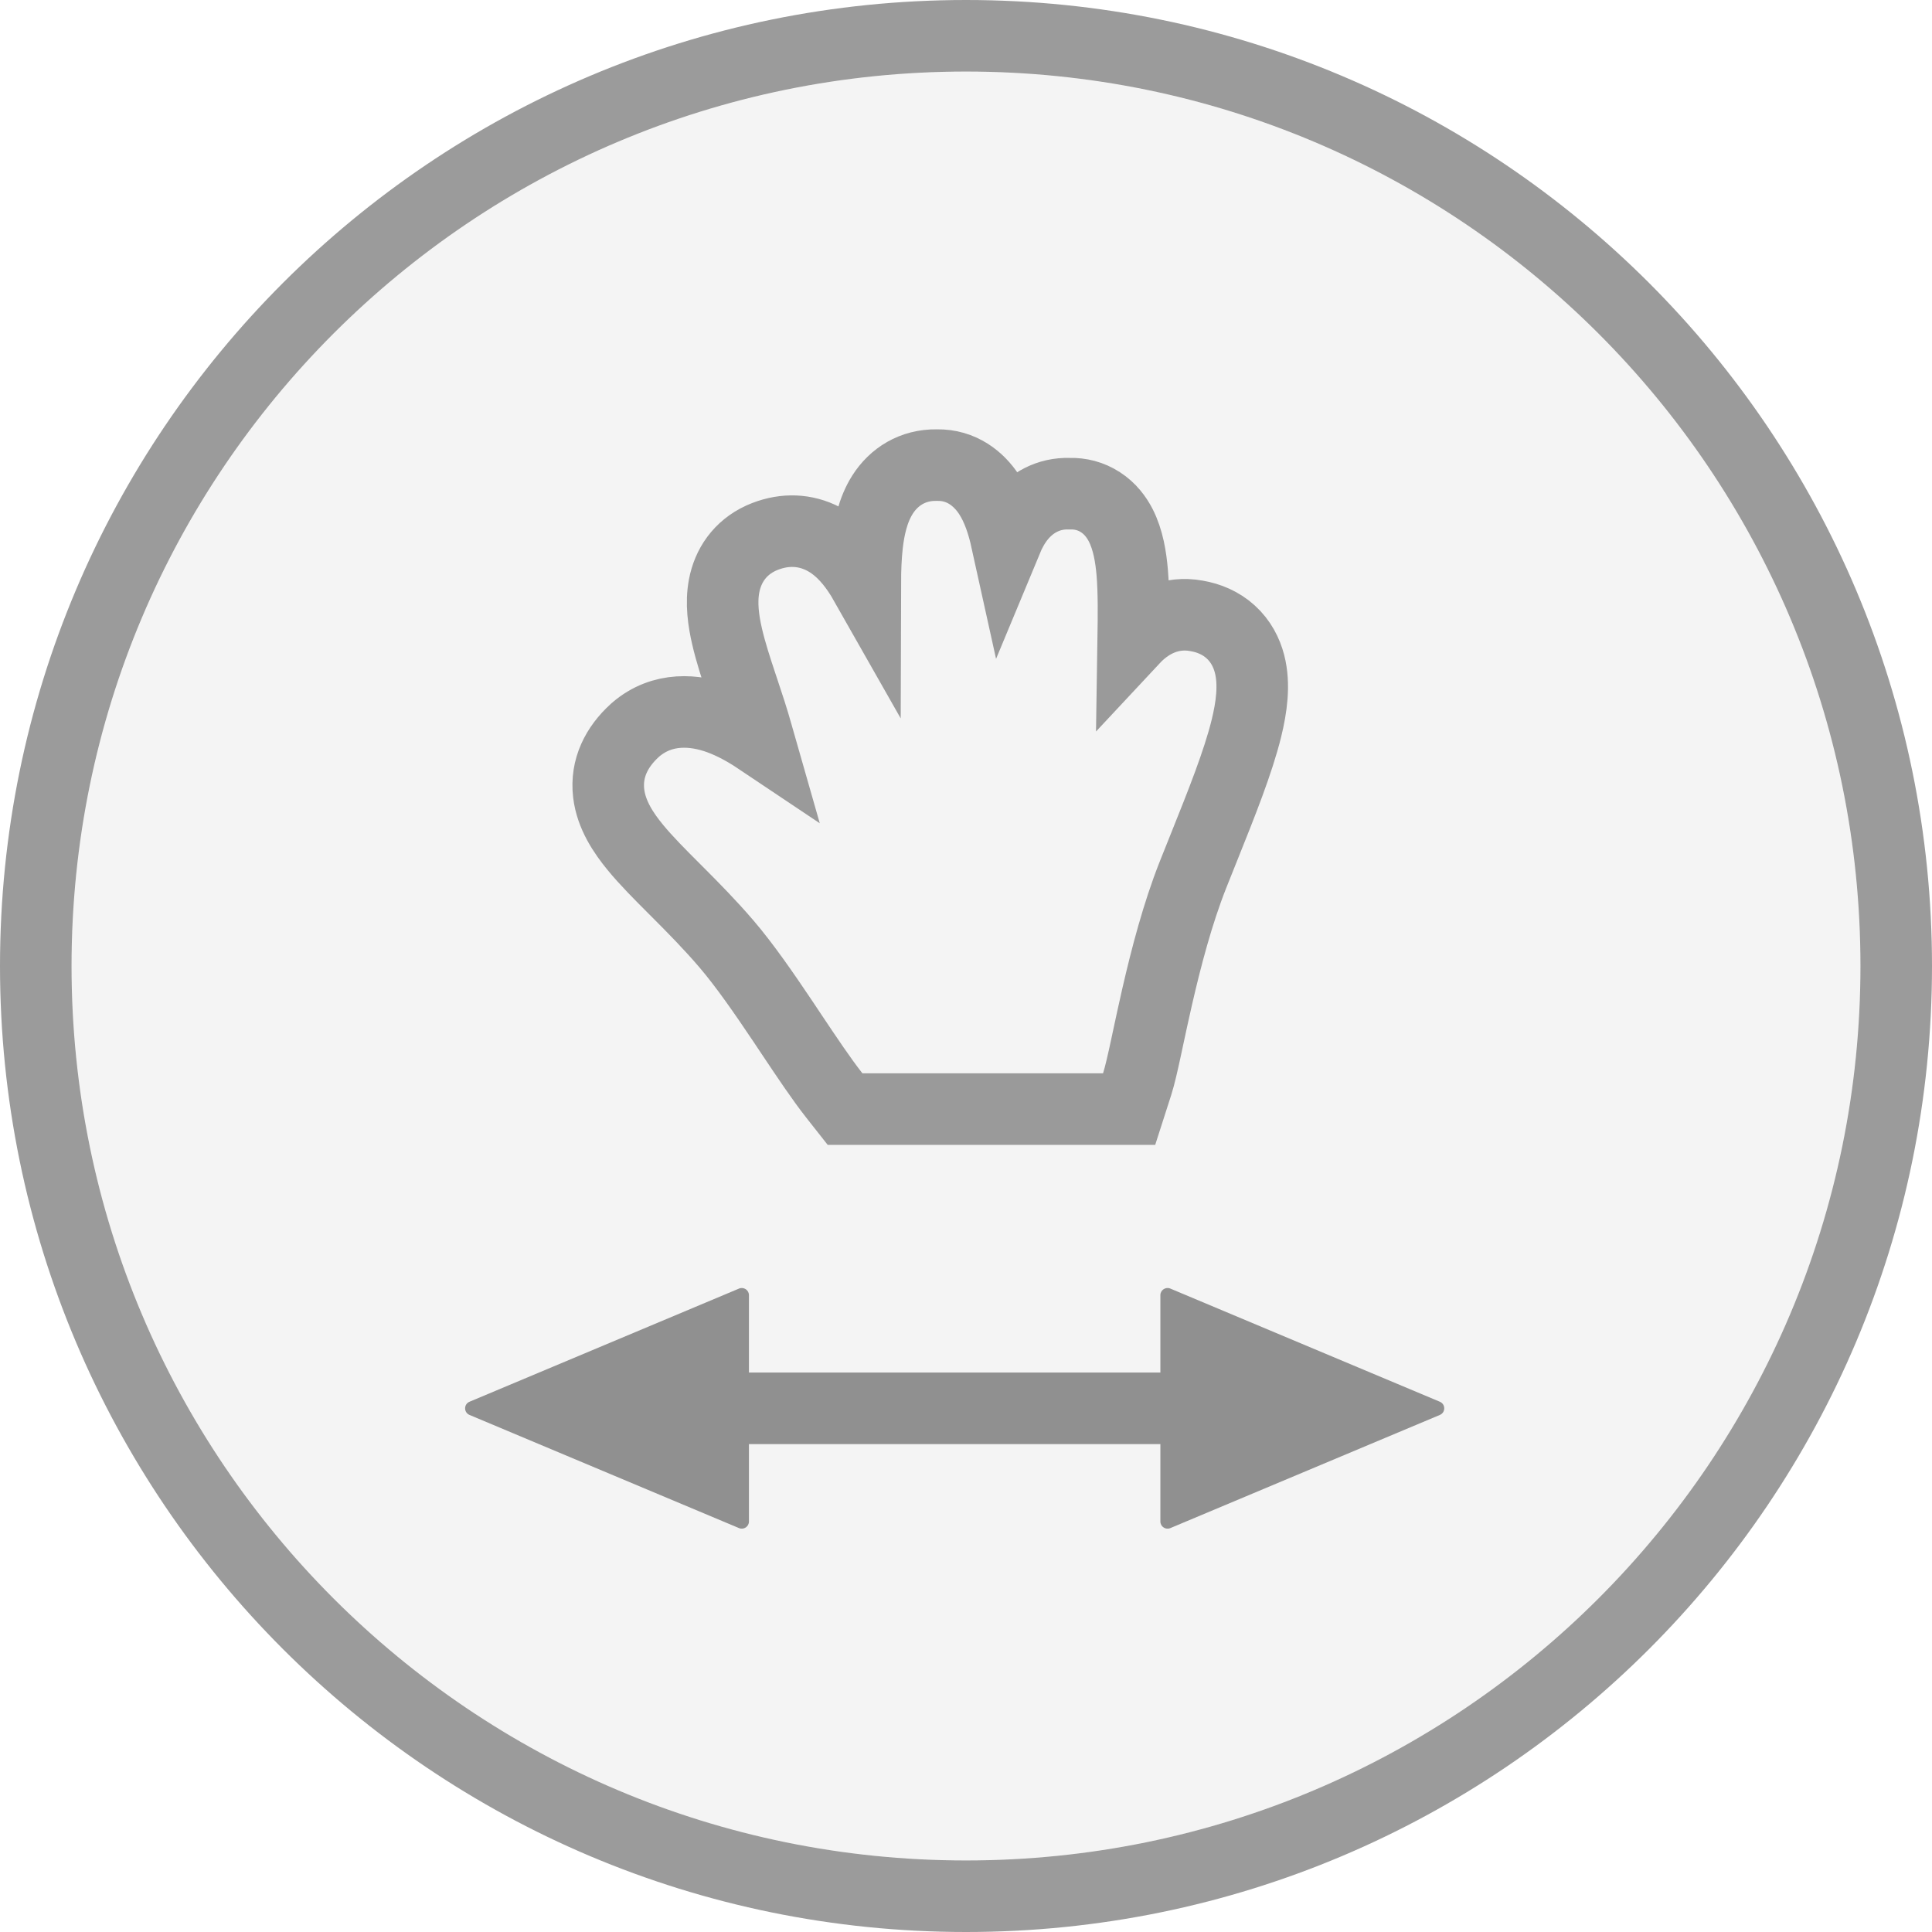
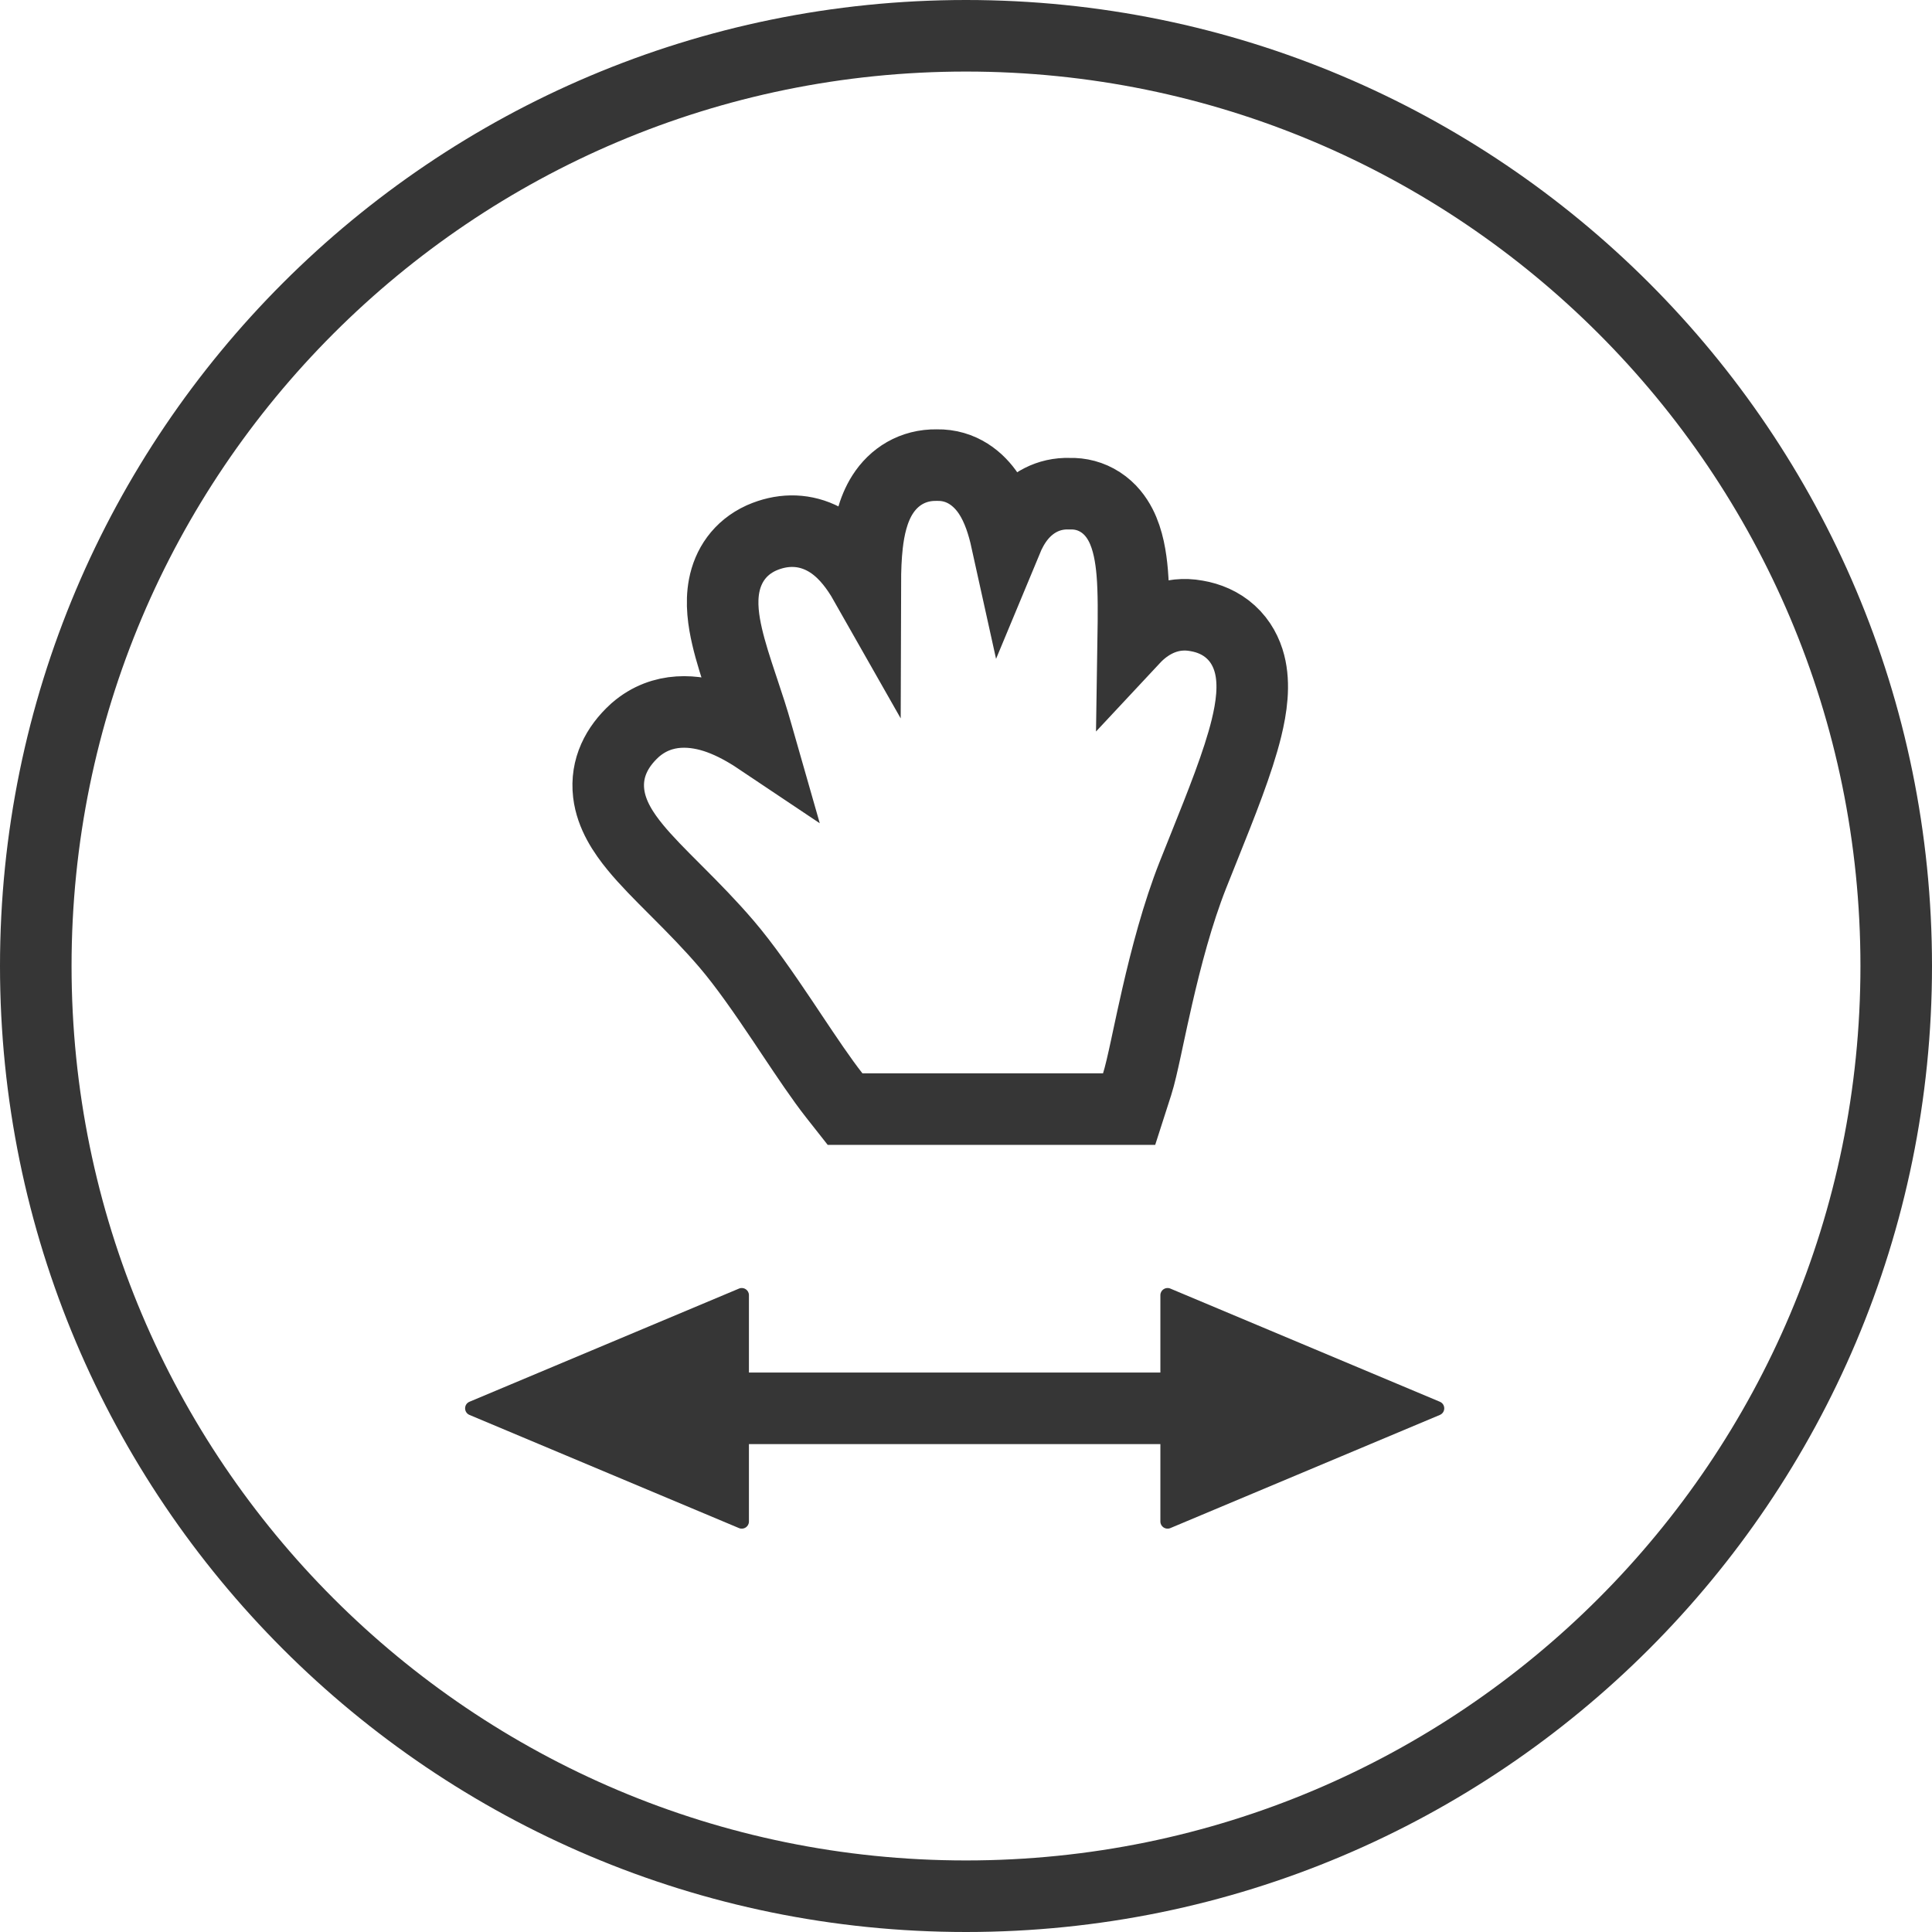
<svg xmlns="http://www.w3.org/2000/svg" width="54" height="54" viewBox="0 0 54 54" fill="none">
-   <circle cx="27" cy="27" r="25" fill="#909090" fill-opacity="0.1" />
-   <circle cx="27" cy="27" r="26" stroke="#909090" stroke-opacity="0.9" stroke-width="2" />
-   <path d="M30.831 31H31.559L31.782 30.306C31.86 30.063 31.943 29.69 32.028 29.298C32.047 29.208 32.067 29.114 32.088 29.017C32.163 28.668 32.247 28.276 32.344 27.853C32.593 26.769 32.915 25.534 33.343 24.453C33.445 24.195 33.549 23.935 33.654 23.675C34.132 22.483 34.608 21.297 34.839 20.351C34.977 19.787 35.075 19.137 34.925 18.556C34.843 18.241 34.683 17.921 34.399 17.663C34.12 17.409 33.784 17.272 33.445 17.214C32.724 17.081 32.147 17.394 31.756 17.781C31.728 17.808 31.701 17.836 31.674 17.865C31.684 17.226 31.692 16.544 31.646 16.001C31.61 15.584 31.535 15.088 31.322 14.676C31.209 14.457 31.033 14.215 30.758 14.037C30.492 13.864 30.194 13.79 29.896 13.799C29.29 13.778 28.817 14.068 28.505 14.455C28.346 14.652 28.226 14.877 28.133 15.101C28.039 14.675 27.895 14.2 27.639 13.813C27.362 13.393 26.882 12.987 26.185 13C25.507 12.989 24.984 13.327 24.667 13.825C24.393 14.256 24.288 14.78 24.238 15.22C24.2 15.554 24.186 15.928 24.185 16.309C24.118 16.191 24.049 16.078 23.977 15.973C23.738 15.621 23.402 15.236 22.924 15.018C22.396 14.777 21.829 14.797 21.292 15.031L21.283 15.035L21.274 15.039C20.673 15.315 20.346 15.818 20.24 16.374C20.147 16.859 20.224 17.366 20.322 17.789C20.423 18.228 20.578 18.701 20.727 19.149C20.742 19.195 20.757 19.239 20.772 19.284C20.911 19.701 21.046 20.107 21.159 20.514L21.159 20.514C21.173 20.562 21.186 20.611 21.2 20.66C20.855 20.429 20.485 20.223 20.106 20.085C19.437 19.841 18.522 19.742 17.761 20.399L17.751 20.408L17.741 20.417C17.244 20.87 16.929 21.464 17.013 22.175C17.085 22.783 17.437 23.294 17.754 23.681C18.061 24.056 18.46 24.455 18.856 24.851C18.886 24.882 18.917 24.912 18.947 24.942C19.388 25.384 19.852 25.854 20.308 26.387C20.813 26.978 21.347 27.75 21.874 28.535C21.959 28.662 22.045 28.79 22.13 28.919C22.552 29.55 22.969 30.174 23.32 30.619L23.62 31H24.105H30.831Z" stroke="#909090" stroke-opacity="0.9" stroke-width="2" />
-   <path fill-rule="evenodd" clip-rule="evenodd" d="M13.123 39.548C12.959 39.479 12.959 39.248 13.123 39.179L20.656 36.016C20.788 35.961 20.933 36.057 20.933 36.2V38.363H32.433V36.2C32.433 36.057 32.579 35.961 32.711 36.016L40.244 39.179C40.408 39.248 40.408 39.479 40.244 39.548L32.711 42.711C32.579 42.766 32.433 42.67 32.433 42.527V40.363H20.933V42.527C20.933 42.67 20.788 42.766 20.656 42.711L13.123 39.548Z" fill="#909090" />
+   <circle cx="27" cy="27" r="26" stroke="#363636" stroke-width="2" />
+   <path d="M30.831 31H31.559L31.782 30.306C31.86 30.063 31.943 29.69 32.028 29.298C32.047 29.208 32.067 29.114 32.088 29.017C32.163 28.668 32.247 28.276 32.344 27.853C32.593 26.769 32.915 25.534 33.343 24.453C33.445 24.195 33.549 23.935 33.654 23.675C34.132 22.483 34.608 21.297 34.839 20.351C34.977 19.787 35.075 19.137 34.925 18.556C34.843 18.241 34.683 17.921 34.399 17.663C34.12 17.409 33.784 17.272 33.445 17.214C32.724 17.081 32.147 17.394 31.756 17.781C31.728 17.808 31.701 17.836 31.674 17.865C31.684 17.226 31.692 16.544 31.646 16.001C31.61 15.584 31.535 15.088 31.322 14.676C31.209 14.457 31.033 14.215 30.758 14.037C30.492 13.864 30.194 13.79 29.896 13.799C29.29 13.778 28.817 14.068 28.505 14.455C28.346 14.652 28.226 14.877 28.133 15.101C28.039 14.675 27.895 14.2 27.639 13.813C27.362 13.393 26.882 12.987 26.185 13C25.507 12.989 24.984 13.327 24.667 13.825C24.393 14.256 24.288 14.78 24.238 15.22C24.2 15.554 24.186 15.928 24.185 16.309C24.118 16.191 24.049 16.078 23.977 15.973C23.738 15.621 23.402 15.236 22.924 15.018C22.396 14.777 21.829 14.797 21.292 15.031L21.283 15.035L21.274 15.039C20.673 15.315 20.346 15.818 20.24 16.374C20.147 16.859 20.224 17.366 20.322 17.789C20.423 18.228 20.578 18.701 20.727 19.149C20.742 19.195 20.757 19.239 20.772 19.284C20.911 19.701 21.046 20.107 21.159 20.514L21.159 20.514C21.173 20.562 21.186 20.611 21.2 20.66C20.855 20.429 20.485 20.223 20.106 20.085C19.437 19.841 18.522 19.742 17.761 20.399L17.751 20.408L17.741 20.417C17.244 20.87 16.929 21.464 17.013 22.175C17.085 22.783 17.437 23.294 17.754 23.681C18.061 24.056 18.46 24.455 18.856 24.851C18.886 24.882 18.917 24.912 18.947 24.942C19.388 25.384 19.852 25.854 20.308 26.387C20.813 26.978 21.347 27.75 21.874 28.535C21.959 28.662 22.045 28.79 22.13 28.919C22.552 29.55 22.969 30.174 23.32 30.619L23.62 31H24.105H30.831Z" stroke="#363636" stroke-width="2" />
+   <path fill-rule="evenodd" clip-rule="evenodd" d="M13.123 39.548C12.959 39.479 12.959 39.248 13.123 39.179L20.656 36.016C20.788 35.961 20.933 36.057 20.933 36.2V38.363H32.433V36.2C32.433 36.057 32.579 35.961 32.711 36.016L40.244 39.179C40.408 39.248 40.408 39.479 40.244 39.548L32.711 42.711C32.579 42.766 32.433 42.67 32.433 42.527V40.363H20.933V42.527C20.933 42.67 20.788 42.766 20.656 42.711L13.123 39.548Z" fill="#363636" />
</svg>
